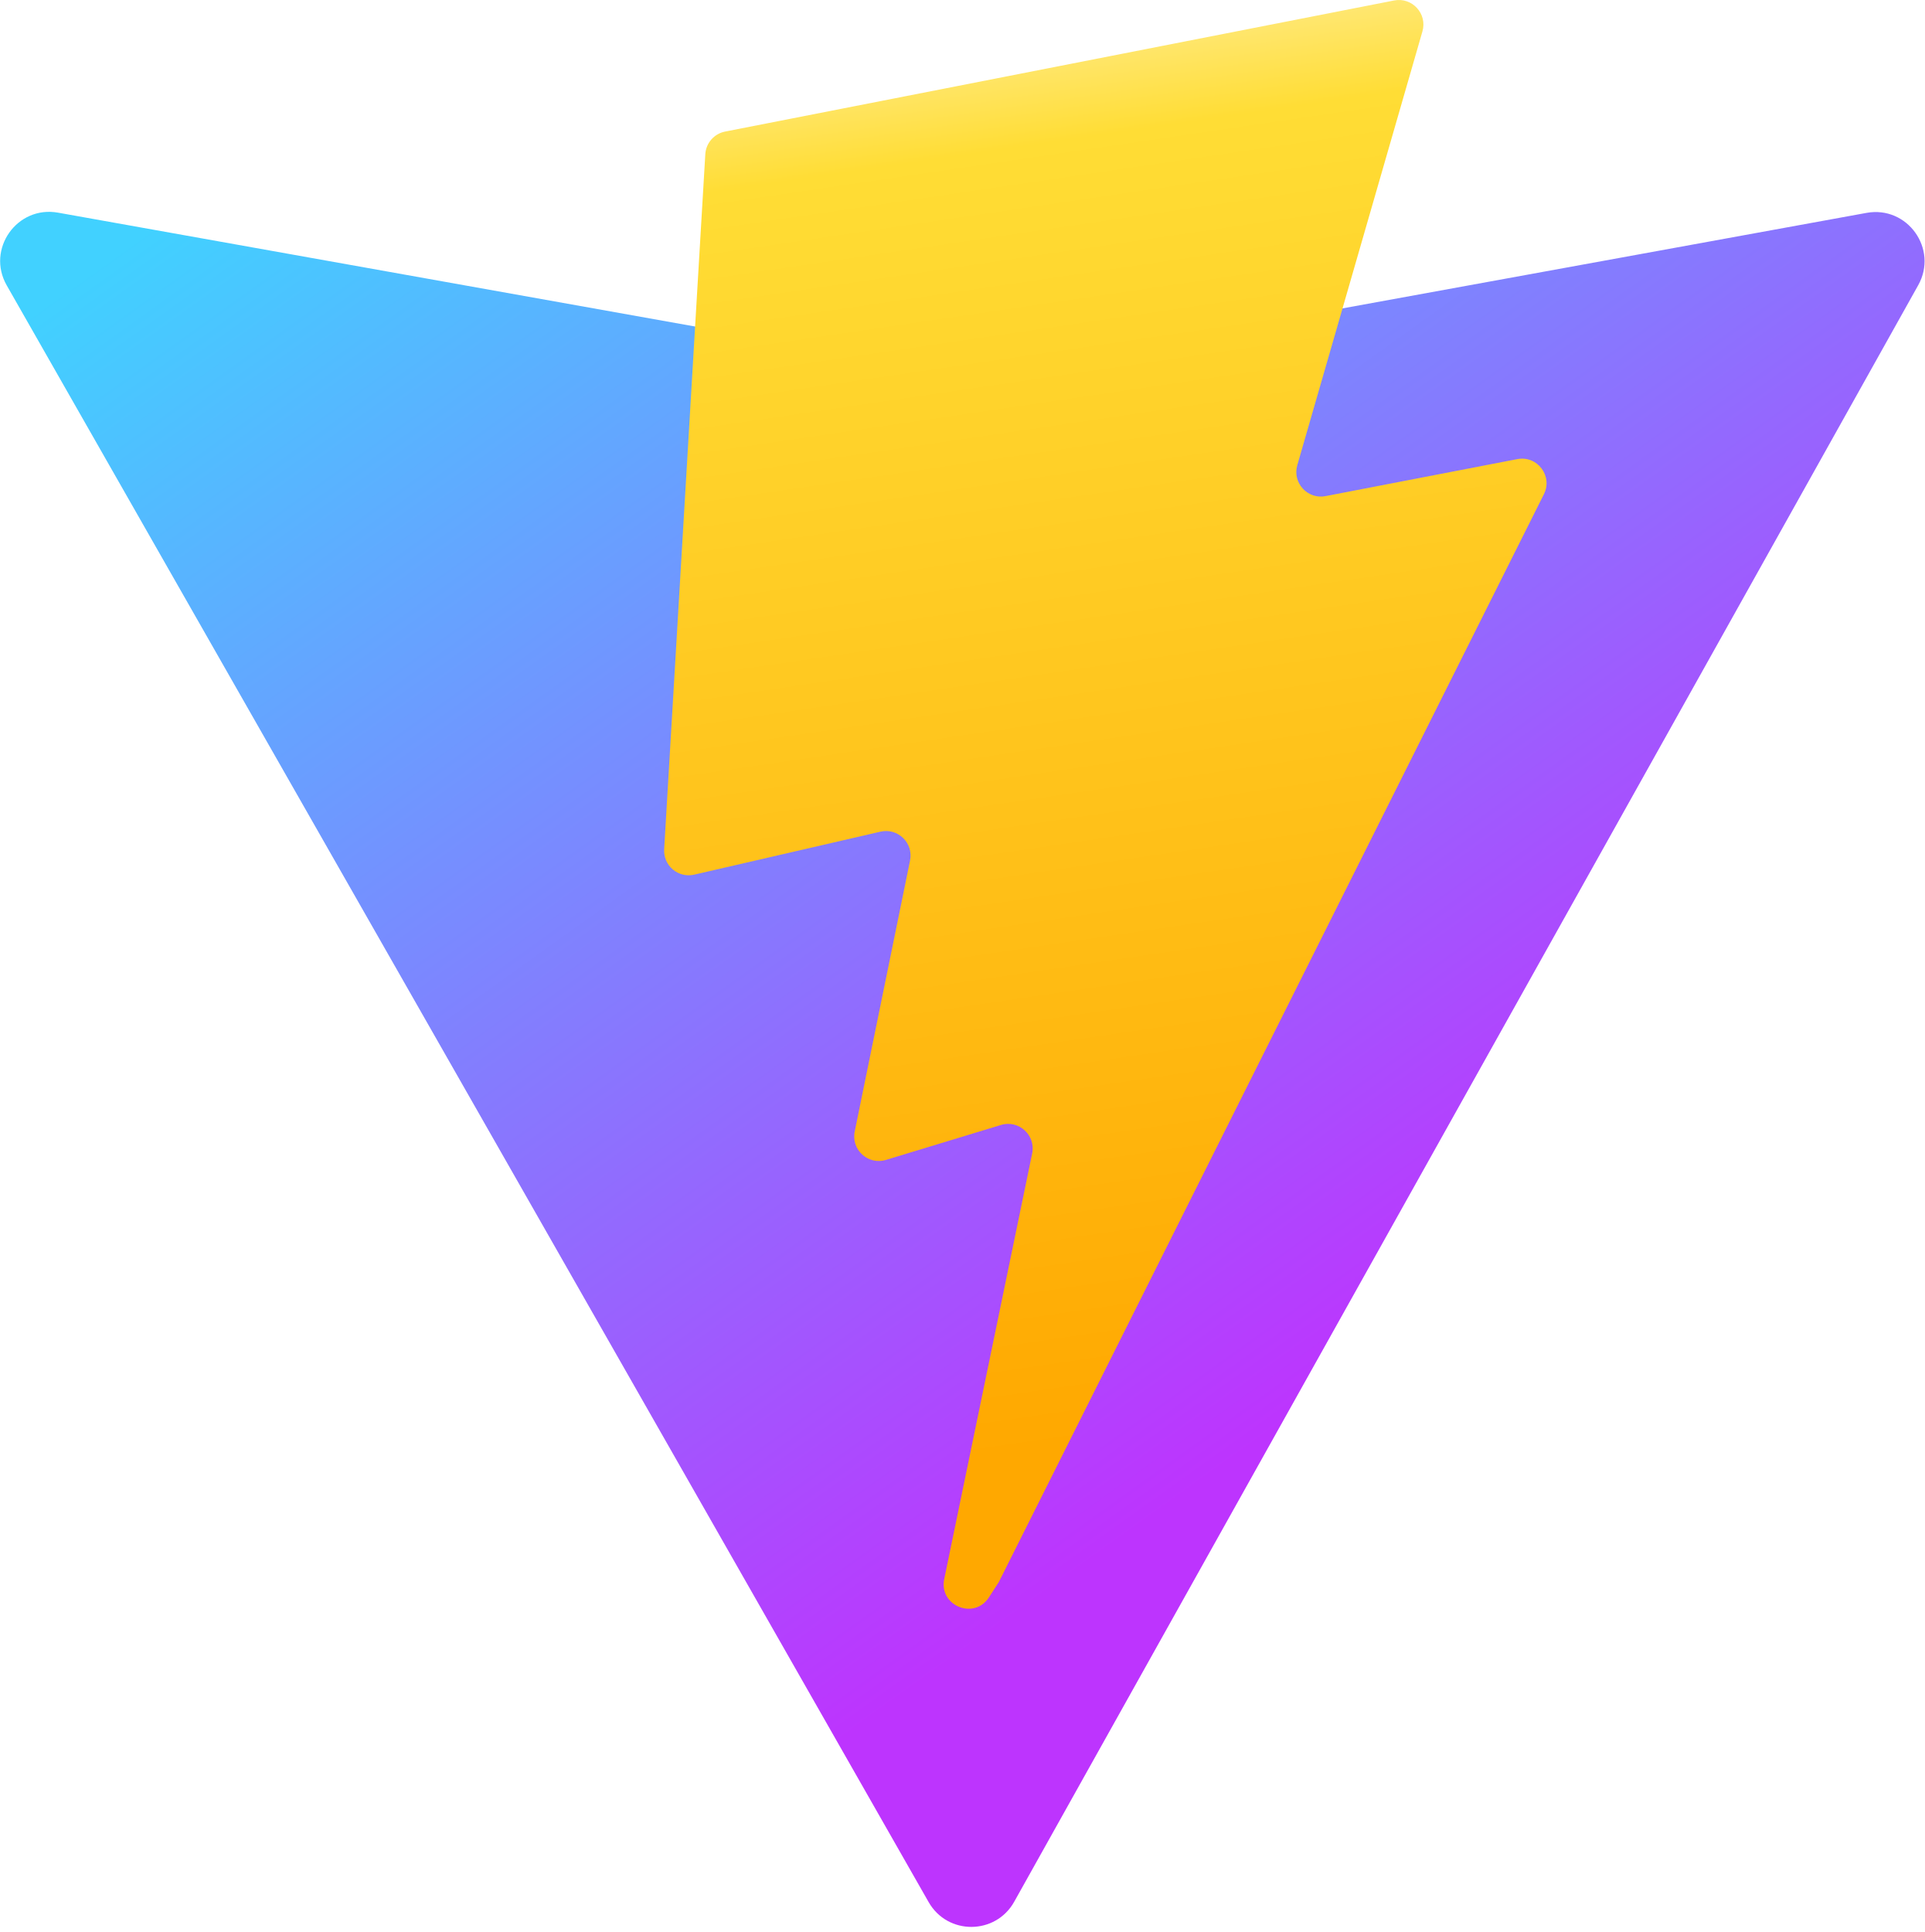
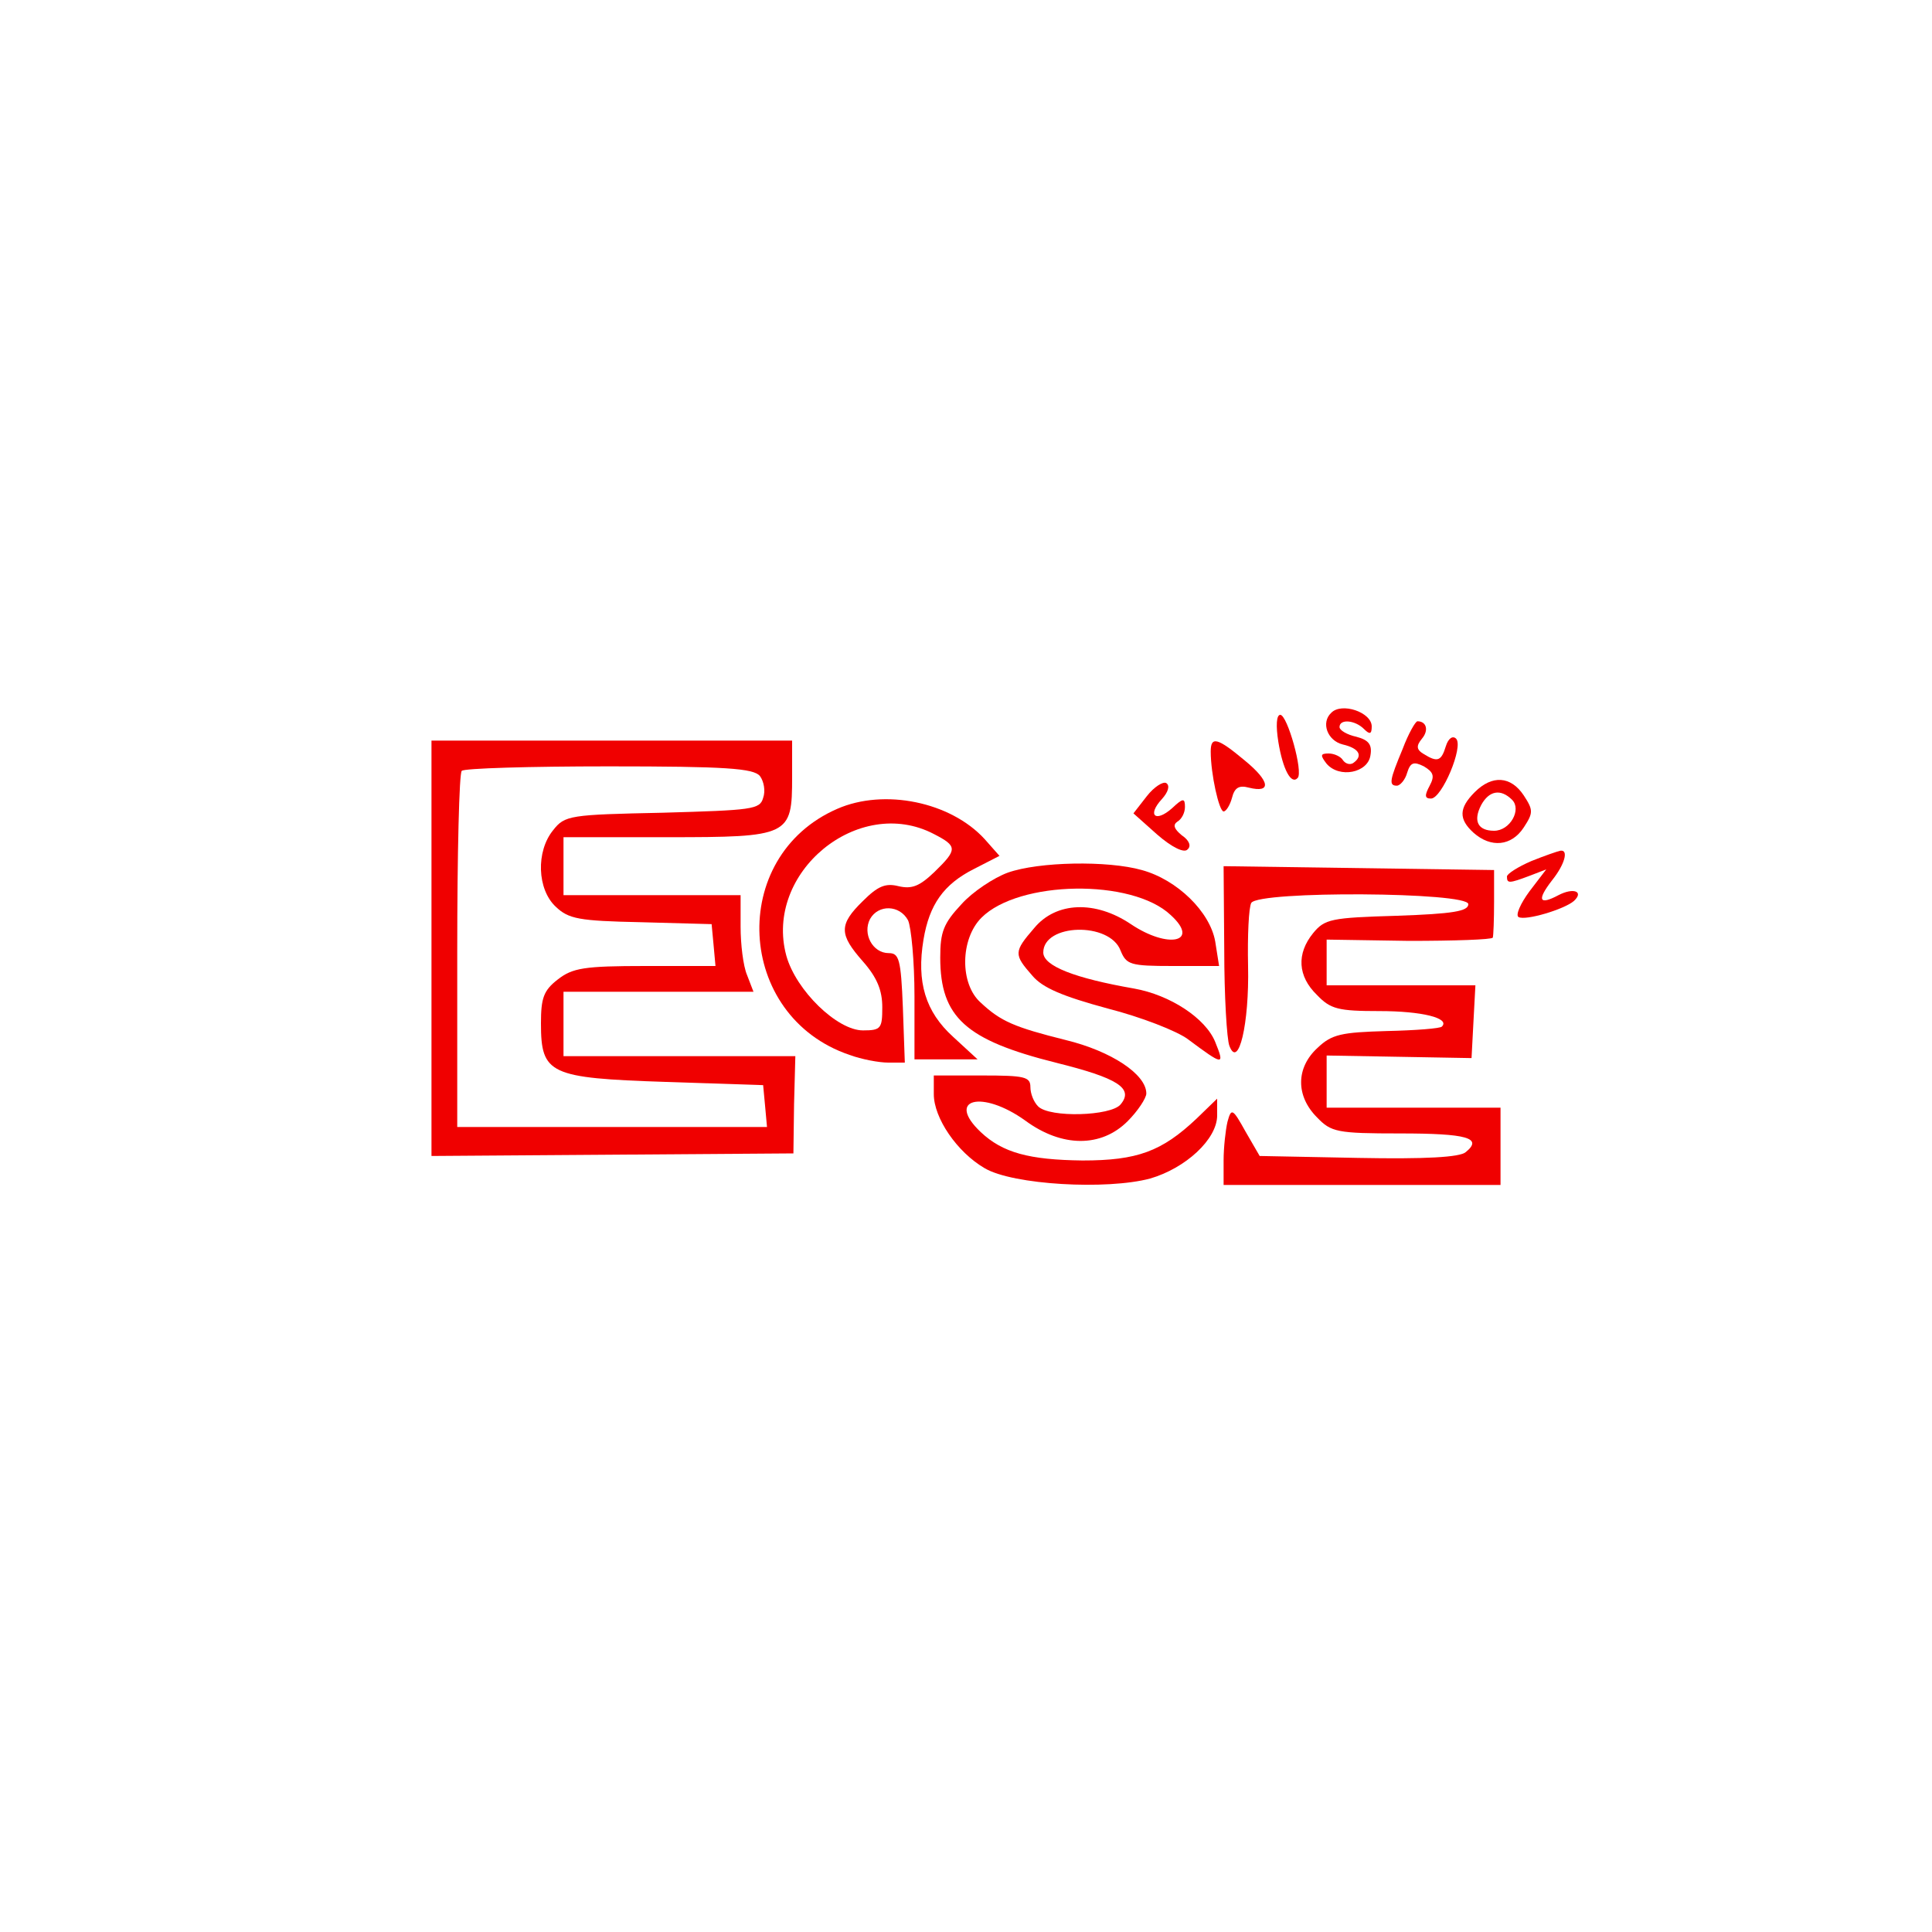
- <svg xmlns="http://www.w3.org/2000/svg" aria-hidden="true" role="img" class="iconify iconify--logos" width="31.88" height="32" preserveAspectRatio="xMidYMid meet" viewBox="0 0 256 257">
-   <defs>
-     <linearGradient id="IconifyId1813088fe1fbc01fb466" x1="-.828%" x2="57.636%" y1="7.652%" y2="78.411%">
-       <stop offset="0%" stop-color="#41D1FF" />
-       <stop offset="100%" stop-color="#BD34FE" />
-     </linearGradient>
-     <linearGradient id="IconifyId1813088fe1fbc01fb467" x1="43.376%" x2="50.316%" y1="2.242%" y2="89.03%">
-       <stop offset="0%" stop-color="#FFEA83" />
-       <stop offset="8.333%" stop-color="#FFDD35" />
-       <stop offset="100%" stop-color="#FFA800" />
-     </linearGradient>
-   </defs>
-   <path fill="url(#IconifyId1813088fe1fbc01fb466)" d="M255.153 37.938L134.897 252.976c-2.483 4.44-8.862 4.466-11.382.048L.875 37.958c-2.746-4.814 1.371-10.646 6.827-9.67l120.385 21.517a6.537 6.537 0 0 0 2.322-.004l117.867-21.483c5.438-.991 9.574 4.796 6.877 9.62Z" />
-   <path fill="url(#IconifyId1813088fe1fbc01fb467)" d="M185.432.063L96.44 17.501a3.268 3.268 0 0 0-2.634 3.014l-5.474 92.456a3.268 3.268 0 0 0 3.997 3.378l24.777-5.718c2.318-.535 4.413 1.507 3.936 3.838l-7.361 36.047c-.495 2.426 1.782 4.5 4.151 3.78l15.304-4.649c2.372-.72 4.652 1.36 4.15 3.788l-11.698 56.621c-.732 3.542 3.979 5.473 5.943 2.437l1.313-2.028l72.516-144.72c1.215-2.423-.88-5.186-3.54-4.672l-25.505 4.922c-2.396.462-4.435-1.77-3.759-4.114l16.646-57.705c.677-2.35-1.37-4.583-3.769-4.113Z" />
+ <svg xmlns="http://www.w3.org/2000/svg" version="1.0" width="300pt" height="300pt" viewBox="0 0 300 300" preserveAspectRatio="xMidYMid meet">
+   <g transform="translate(0,300) scale(0.1,-0.1)" fill="#f00000" stroke="none">
+     <path d="M2067 1893 c-16 -15 -6 -43 18 -49 26 -6 32 -18 16 -29 -5 -3 -12 -1 -16 5 -3 5 -13 10 -22 10 -13 0 -13 -3 -3 -16 20 -23 64 -14 68 13 3 17 -3 24 -22 29 -14 3 -26 10 -26 15 0 13 24 11 38 -3 9 -9 12 -8 12 4 0 22 -47 38 -63 21z" />
+     <path d="M1985 1848 c7 -43 20 -67 30 -56 9 9 -16 98 -27 98 -6 0 -7 -17 -3 -42z" />
+     <path d="M2178 1837 c-20 -48 -22 -57 -9 -57 5 0 13 9 16 20 5 16 10 18 26 10 15 -9 17 -15 9 -30 -8 -15 -8 -20 2 -20 17 0 51 81 39 93 -5 5 -12 1 -16 -12 -7 -23 -13 -25 -34 -12 -12 7 -12 13 -3 24 11 13 7 27 -7 27 -3 0 -14 -19 -23 -43z" />
+     <path d="M670 1528 l0 -323 281 2 281 2 1 76 2 75 -180 0 -180 0 0 50 0 50 147 0 148 0 -10 26 c-6 14 -10 48 -10 75 l0 49 -137 0 -138 0 0 45 0 45 161 0 c190 0 194 2 194 93 l0 57 -280 0 -280 0 0 -322z m510 267 c6 -8 9 -23 5 -34 -5 -18 -17 -19 -156 -23 -144 -3 -152 -4 -170 -27 -27 -33 -25 -92 4 -119 20 -19 36 -22 132 -24 l110 -3 3 -32 3 -33 -109 0 c-95 0 -113 -3 -136 -21 -22 -17 -26 -29 -26 -68 0 -79 13 -85 194 -91 l151 -5 3 -32 3 -33 -240 0 -241 0 0 273 c0 151 3 277 7 280 3 4 106 7 228 7 182 0 225 -3 235 -15z" />
+     <path d="M1880 1833 c0 -35 13 -93 20 -93 4 0 10 10 13 21 4 16 11 20 26 16 36 -9 33 10 -6 42 -43 36 -53 38 -53 14z" />
+     <path d="M1781 1764 l-21 -27 37 -33 c23 -20 42 -29 47 -23 6 5 3 14 -9 22 -12 10 -14 16 -7 21 7 4 12 14 12 23 0 14 -3 14 -20 -2 -26 -23 -39 -11 -16 14 10 11 13 21 7 25 -5 3 -19 -6 -30 -20z" />
+     <path d="M2290 1770 c-25 -25 -25 -42 -2 -63 27 -24 59 -21 78 8 15 23 15 27 0 50 -20 30 -49 32 -76 5z m58 -12 c15 -15 -3 -48 -28 -48 -25 0 -33 15 -20 40 12 22 30 26 48 8z" />
+     <path d="M1300 1744 c-170 -74 -158 -322 19 -382 19 -7 46 -12 60 -12 l26 0 -3 85 c-3 76 -6 85 -22 85 -25 0 -41 30 -29 53 13 23 46 22 59 -2 5 -11 10 -64 10 -118 l0 -98 49 0 49 0 -38 35 c-43 39 -57 85 -46 151 9 54 31 86 79 110 l39 20 -23 26 c-53 58 -156 79 -229 47z m150 -39 c37 -19 37 -24 1 -59 -23 -22 -35 -27 -56 -22 -20 5 -32 0 -55 -23 -38 -37 -37 -52 0 -94 22 -25 30 -45 30 -71 0 -33 -2 -36 -30 -36 -40 0 -104 62 -119 116 -35 129 112 250 229 189z" />
+     <path d="M2378 1663 c-21 -9 -38 -20 -38 -24 0 -11 3 -11 35 1 l26 10 -26 -34 c-14 -19 -22 -37 -17 -40 11 -6 71 12 86 25 16 15 -1 21 -24 9 -30 -16 -34 -8 -10 23 20 25 26 48 13 46 -5 -1 -25 -8 -45 -16z" />
+     <path d="M1565 1645 c-22 -8 -55 -30 -72 -49 -28 -30 -33 -43 -33 -83 0 -93 40 -128 179 -163 97 -24 122 -40 101 -65 -15 -18 -110 -21 -128 -3 -7 7 -12 20 -12 30 0 16 -9 18 -75 18 l-75 0 0 -29 c0 -37 36 -90 79 -115 44 -26 190 -34 257 -16 55 16 104 61 104 98 l0 26 -32 -31 c-54 -51 -92 -65 -177 -65 -83 1 -124 12 -158 44 -55 52 2 66 69 18 57 -42 118 -42 159 -1 16 16 29 36 29 43 0 30 -55 66 -125 83 -80 20 -101 29 -132 58 -33 29 -32 99 1 132 58 58 234 61 294 4 46 -42 -4 -53 -62 -14 -55 37 -116 35 -150 -6 -32 -37 -32 -41 -3 -74 16 -19 47 -32 117 -51 51 -13 108 -35 125 -48 55 -41 57 -41 42 -4 -15 37 -70 73 -126 83 -92 16 -141 35 -141 56 0 45 103 48 120 3 9 -22 15 -24 81 -24 l72 0 -6 38 c-8 46 -59 96 -114 111 -53 15 -160 13 -208 -4z" />
+     <path d="M1901 1525 c0 -71 4 -139 8 -149 14 -37 31 34 29 124 -1 47 1 91 5 98 12 19 337 17 337 -2 0 -11 -24 -15 -111 -18 -102 -3 -112 -5 -130 -27 -26 -32 -24 -67 6 -96 21 -22 33 -25 97 -25 66 0 110 -11 97 -24 -2 -3 -41 -6 -86 -7 -70 -2 -85 -5 -107 -26 -34 -31 -34 -75 -1 -108 22 -23 31 -25 129 -25 104 0 129 -7 102 -29 -9 -8 -63 -11 -167 -9 l-153 3 -22 38 c-20 36 -22 37 -28 15 -3 -13 -6 -40 -6 -60 l0 -38 215 0 215 0 0 60 0 60 -135 0 -135 0 0 41 0 40 113 -2 112 -2 3 57 3 56 -116 0 -115 0 0 35 0 36 128 -2 c70 0 128 2 130 5 1 3 2 28 2 56 l0 49 -210 3 -210 3 1 -130z" />
+   </g>
</svg>
